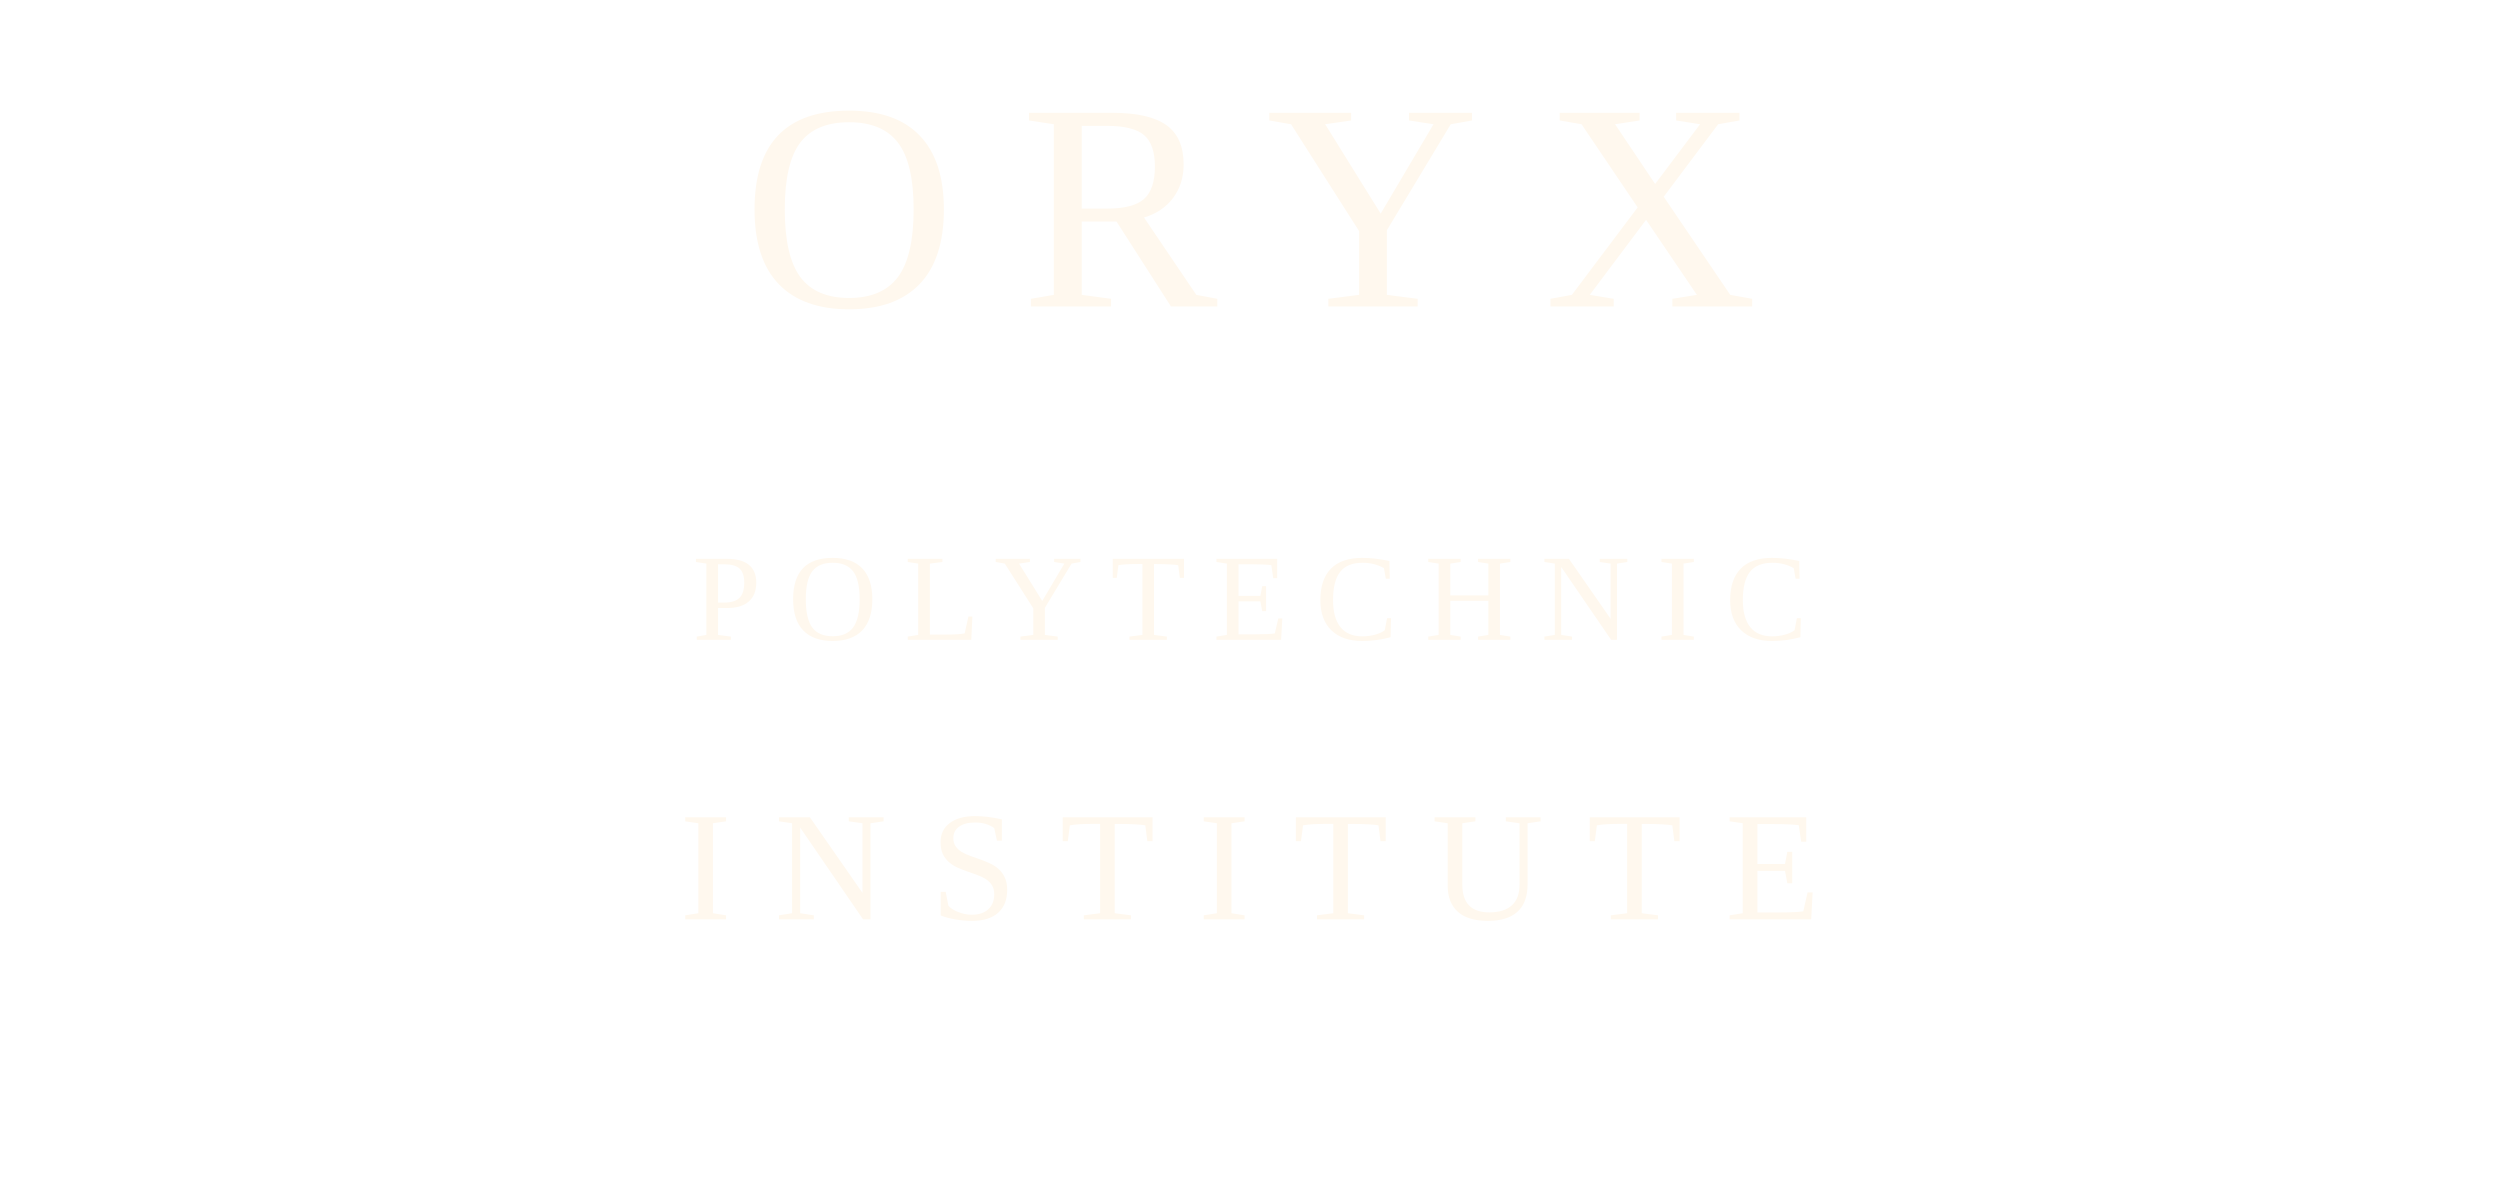
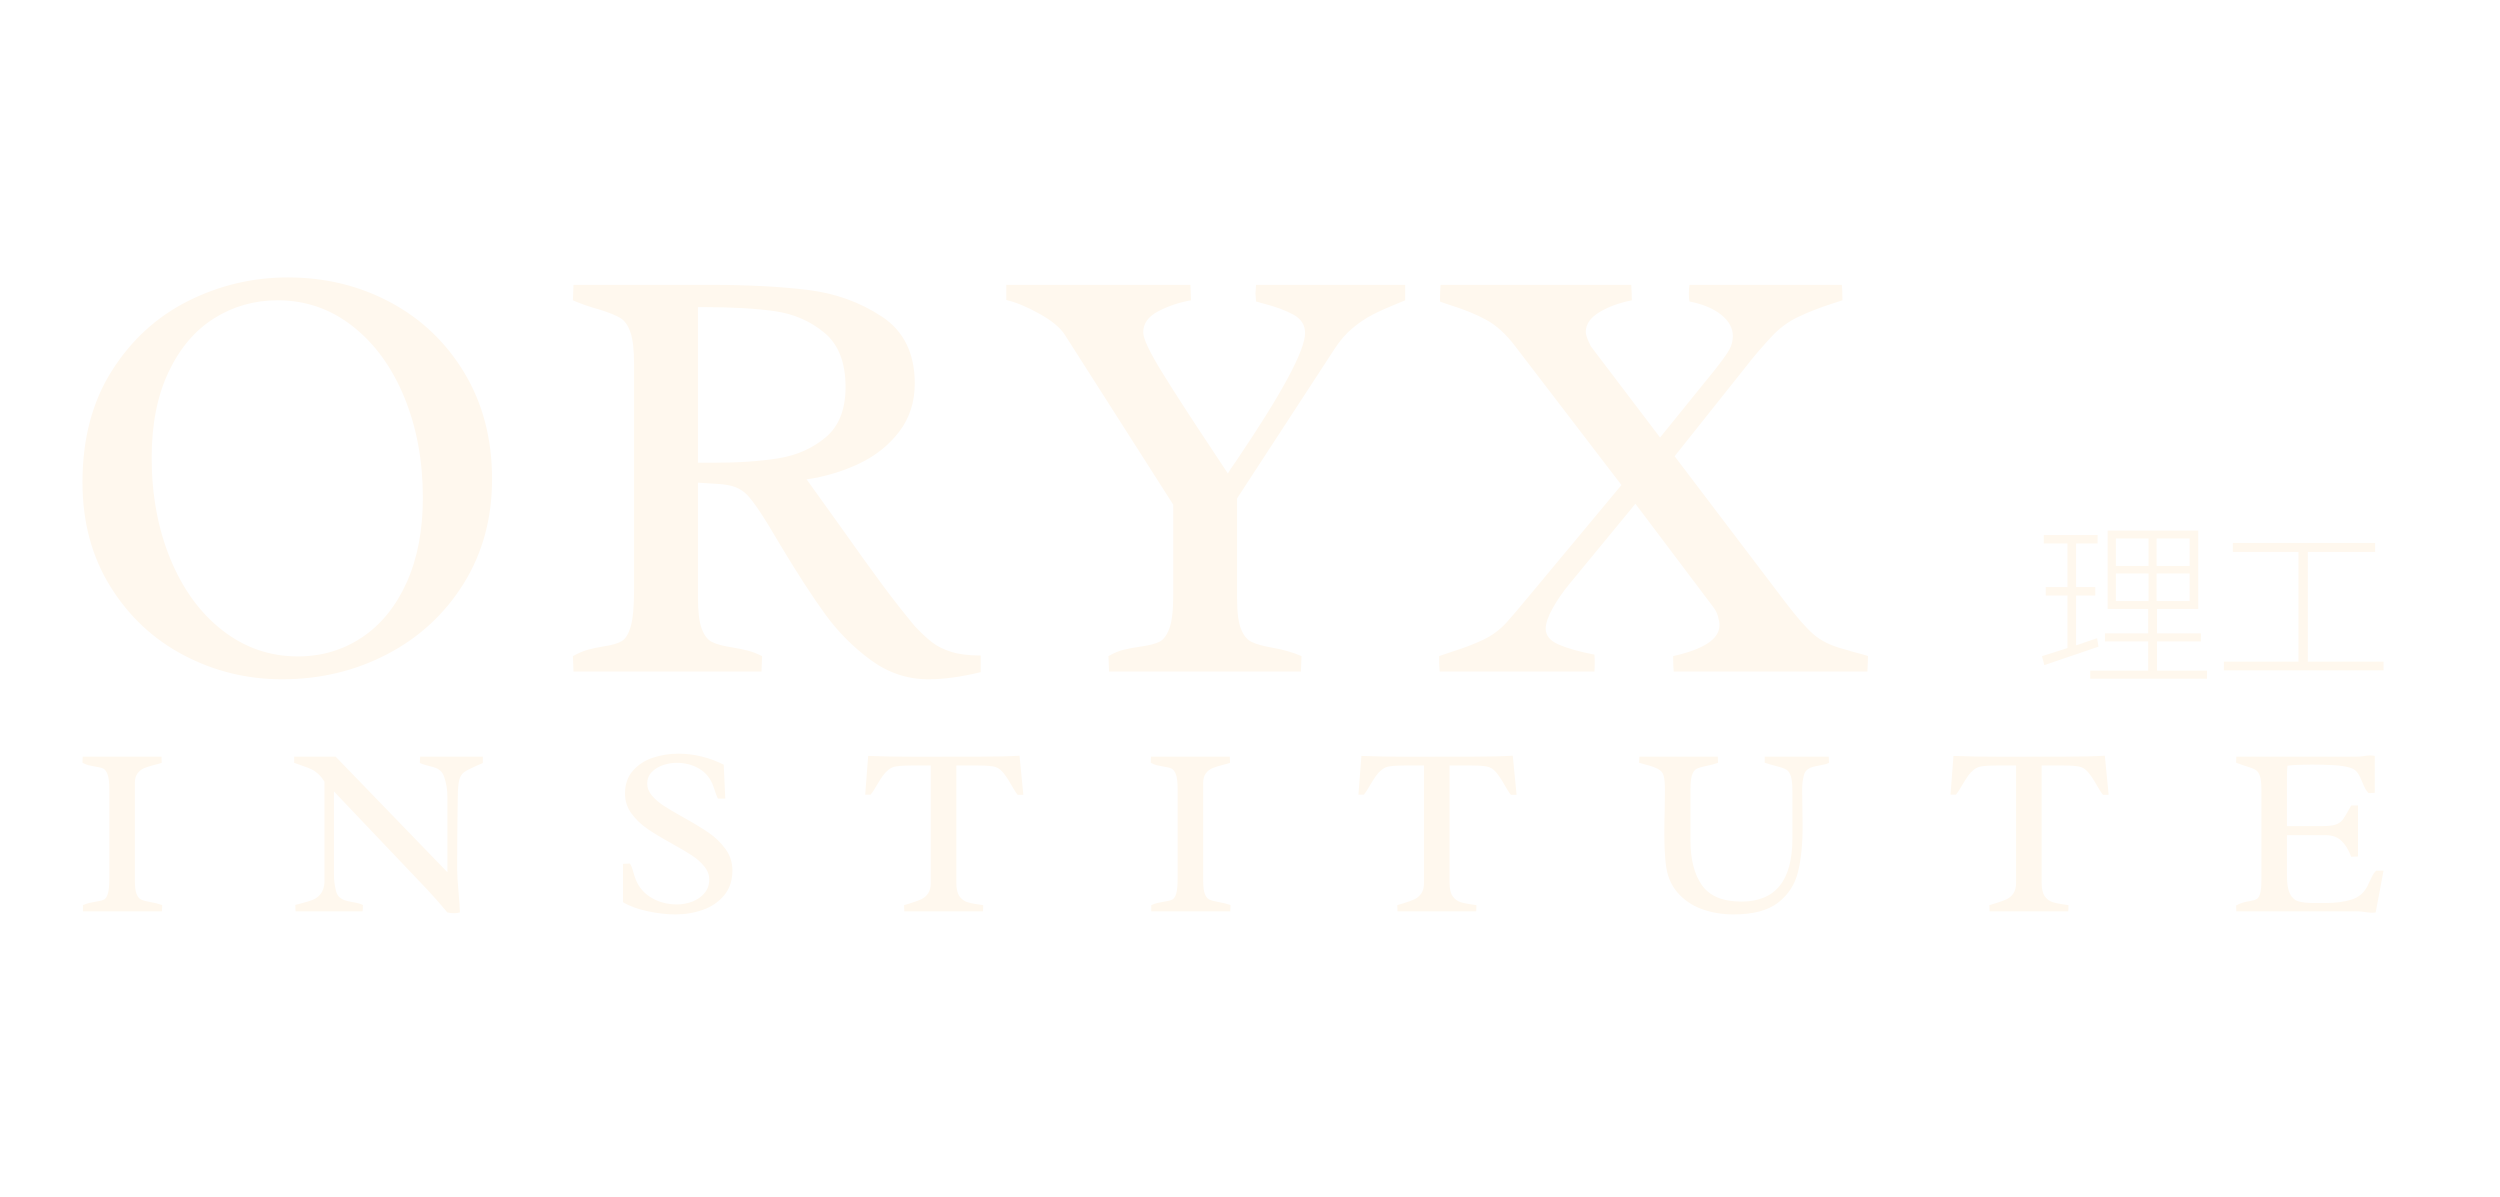
- <svg xmlns="http://www.w3.org/2000/svg" viewBox="0 0 465 223" role="img" aria-label="Oryx Polytechnic Institute">
-   <rect width="465" height="223" fill="none" />
-   <g text-anchor="middle" font-family="Georgia, 'Times New Roman', serif" fill="#FFF8EE">
-     <text x="232.5" y="57" font-size="55" letter-spacing="12">ORYX</text>
-     <text x="232.5" y="119" font-size="23" letter-spacing="5">POLYTECHNIC</text>
-     <text x="232.5" y="171" font-size="29" letter-spacing="8">INSTITUTE</text>
+ <svg xmlns="http://www.w3.org/2000/svg" viewBox="-15.34 -11.80 465 222.50" fill="none" role="img" aria-label="Oryx Institute">
+   <g fill="#FFF8EE">
+     <path d="M76.183 -35.799Q76.183 -24.86 70.907 -16.38Q65.631 -7.9 56.681 -3.232Q47.732 1.436 37.125 1.436Q27.346 1.436 18.838 -3.038Q10.331 -7.513 5.165 -15.855Q0.0 -24.197 0.0 -35.191Q0.0 -47.29 5.442 -55.908Q10.883 -64.526 19.64 -68.918Q28.396 -73.31 38.229 -73.31Q48.615 -73.31 57.289 -68.669Q65.962 -64.029 71.072 -55.493Q76.183 -46.958 76.183 -35.799ZM63.311 -32.318Q63.311 -42.594 59.885 -50.963Q56.46 -59.333 50.3 -64.194Q44.141 -69.056 36.296 -69.056Q29.832 -69.056 24.501 -65.714Q19.17 -62.371 16.021 -55.742Q12.872 -49.113 12.872 -39.776Q12.872 -29.39 16.352 -20.938Q19.833 -12.485 26.048 -7.651Q32.263 -2.817 40.052 -2.817Q46.682 -2.817 51.985 -6.353Q57.289 -9.889 60.3 -16.573Q63.311 -23.258 63.311 -32.318Z M117.957 -34.915 114.476 -35.136V-13.866Q114.476 -9.889 115.167 -8.01Q115.857 -6.132 117.045 -5.524Q118.233 -4.917 120.608 -4.53Q122.321 -4.254 123.647 -3.922Q124.973 -3.591 126.409 -2.873L126.298 0.0H91.329L91.218 -2.873Q92.71 -3.701 94.008 -4.06Q95.306 -4.42 97.019 -4.696Q99.229 -5.027 100.306 -5.663Q101.383 -6.298 101.991 -8.452Q102.598 -10.607 102.598 -15.303V-57.178Q102.598 -61.101 101.936 -63.062Q101.273 -65.023 100.03 -65.769Q98.787 -66.515 96.135 -67.343Q93.317 -68.117 91.218 -69.056L91.329 -71.929H116.796Q127.127 -71.929 134.861 -70.99Q142.596 -70.05 148.7 -66.018Q154.805 -61.985 154.805 -53.587Q154.805 -48.394 151.904 -44.61Q149.004 -40.826 144.446 -38.671Q139.889 -36.517 134.696 -35.743Q135.359 -34.859 141.27 -26.573Q145.634 -20.385 148.7 -16.242Q151.766 -12.099 154.805 -8.452Q156.628 -6.519 158.064 -5.414Q159.501 -4.309 161.655 -3.646Q163.81 -2.983 167.069 -2.983V0.11Q161.6 1.436 157.346 1.436Q151.49 1.436 146.601 -2.155Q141.712 -5.745 138.149 -10.662Q134.585 -15.579 130 -23.203Q127.293 -27.843 125.857 -29.943Q124.531 -31.932 123.619 -32.871Q122.708 -33.81 121.437 -34.307Q120.166 -34.804 117.957 -34.915ZM117.238 -38.837Q124.31 -38.837 129.447 -39.666Q134.585 -40.494 138.259 -43.588Q141.933 -46.682 141.933 -52.925Q141.933 -59.775 137.983 -63.034Q134.033 -66.294 128.729 -67.04Q123.426 -67.785 115.691 -67.785H114.476V-38.837Z M232.875 -59.996 214.754 -32.208V-13.59Q214.754 -9.778 215.472 -7.955Q216.191 -6.132 217.434 -5.524Q218.677 -4.917 221.107 -4.475Q224.367 -3.922 226.742 -2.873L226.632 0.0H190.944L190.833 -2.873Q192.27 -3.701 193.568 -4.033Q194.866 -4.364 196.8 -4.641Q199.12 -4.972 200.28 -5.524Q201.44 -6.077 202.158 -8.01Q202.877 -9.944 202.877 -14.032V-31.048L182.712 -62.648Q181.442 -64.636 177.961 -66.57Q174.481 -68.504 171.829 -69.111V-71.929H206.081L206.191 -69.056Q202.987 -68.504 200.142 -67.04Q197.297 -65.576 197.297 -63.09Q197.297 -61.322 200.943 -55.438Q204.589 -49.555 210.445 -40.771L213.042 -36.848Q213.373 -37.456 214.589 -39.169Q227.405 -58.118 227.405 -62.979Q227.405 -65.189 225.251 -66.377Q223.096 -67.564 219.671 -68.448Q219.561 -68.448 218.29 -68.835L218.179 -70.327Q218.179 -70.713 218.29 -71.929H246.023V-69.056L245.084 -68.669Q241.935 -67.399 240.001 -66.404Q238.068 -65.41 236.217 -63.863Q234.366 -62.316 232.875 -59.996Z M316.635 -13.038Q319.949 -8.673 321.966 -6.933Q323.982 -5.193 327.131 -4.309Q328.567 -3.922 329.009 -3.757Q331.606 -3.094 332.103 -2.873Q332.103 -2.099 331.993 0.0H295.973Q295.863 -0.939 295.863 -2.873Q304.481 -4.806 304.481 -8.618Q304.481 -9.336 304.204 -10.276Q303.928 -11.215 303.376 -11.933L288.846 -31.213L276.527 -16.242Q274.704 -14.032 273.433 -11.74Q272.162 -9.447 272.162 -7.955Q272.162 -6.077 274.566 -5.027Q276.969 -3.978 281.223 -3.149Q281.278 -2.652 281.278 -1.657Q281.278 -0.608 281.223 0.0H252.44Q252.33 -0.939 252.33 -2.873L254.595 -3.646Q257.965 -4.696 260.478 -5.884Q262.992 -7.071 264.87 -9.115Q266.307 -10.717 268.958 -13.922L286.25 -34.694L266.417 -60.604Q263.931 -63.863 261.169 -65.382Q258.407 -66.901 254.705 -68.062Q254.263 -68.227 253.711 -68.393Q253.158 -68.559 252.495 -68.835Q252.495 -70.658 252.606 -71.929H288.073Q288.183 -70.05 288.183 -69.056Q284.593 -68.338 282.107 -66.819Q279.621 -65.299 279.621 -63.2Q279.621 -62.648 279.897 -61.957Q280.173 -61.267 280.56 -60.493L293.432 -43.533L303.542 -56.018Q305.641 -58.67 306.304 -59.858Q306.967 -61.046 306.967 -62.427Q306.967 -64.636 304.785 -66.377Q302.602 -68.117 298.901 -68.835Q298.79 -69.277 298.79 -70.327Q298.79 -71.321 298.901 -71.929H327.242Q327.352 -70.99 327.352 -69.056Q326.579 -68.78 325.474 -68.448Q321.883 -67.288 319.065 -65.935Q316.248 -64.581 314.093 -62.206Q311.607 -59.554 309.508 -56.847L296.139 -40.052Z" transform="translate(0,113.111)" />
+     <path d="M12.507 42.85Q13.811 43.071 14.828 43.425L14.784 44.596H0.088V43.447Q0.729 43.159 1.249 43.038Q1.768 42.916 2.563 42.784Q3.558 42.651 4.022 42.397Q4.486 42.143 4.74 41.259Q4.994 40.375 4.994 38.453V21.835Q4.994 20.023 4.685 19.161Q4.375 18.299 3.878 18.056Q3.381 17.813 2.409 17.681Q1.613 17.548 1.094 17.415Q0.575 17.283 0.0 16.951L0.044 15.824H14.695L14.739 16.973Q14.275 17.15 13.413 17.349Q12.198 17.658 11.469 17.968Q10.74 18.277 10.242 18.929Q9.745 19.581 9.745 20.708V38.85Q9.745 40.53 10.044 41.325Q10.342 42.121 10.861 42.386Q11.38 42.651 12.507 42.85Z M45.008 20.487Q44.434 19.559 43.815 19.006Q43.196 18.454 42.578 18.167Q41.959 17.879 40.92 17.526Q39.926 17.194 39.373 16.973V15.824H47.086L67.88 37.326V23.426Q67.88 21.327 67.283 19.603Q67.04 18.896 66.62 18.498Q66.2 18.1 65.714 17.924Q65.228 17.747 64.41 17.548Q64.278 17.504 63.736 17.36Q63.195 17.216 62.753 16.996Q62.753 16.421 62.819 15.824H74.465V17.018Q73.846 17.305 73.183 17.57Q71.57 18.277 70.951 18.741Q70.333 19.205 70.078 20.189Q69.824 21.172 69.802 23.404Q69.802 24.531 69.758 26.741Q69.736 28.42 69.714 30.928Q69.692 33.436 69.692 36.795Q69.692 38.254 69.957 41.126Q70.178 43.557 70.2 44.795Q69.78 44.949 69.117 44.949Q68.41 44.949 67.858 44.795Q66.267 42.85 64.234 40.662L46.776 22.299V37.812Q46.776 39.292 47.152 40.795Q47.329 41.546 47.793 41.955Q48.257 42.364 48.798 42.541Q49.34 42.718 50.268 42.894Q51.549 43.093 52.168 43.425Q52.168 43.999 52.102 44.596H39.639Q39.594 44.198 39.594 43.403L40.611 43.137Q42.025 42.784 42.854 42.452Q43.682 42.121 44.29 41.37Q44.898 40.618 45.008 39.314Z M101.839 35.712Q102.06 36.088 102.204 36.486Q102.347 36.884 102.524 37.524Q102.613 37.745 102.679 38.033Q103.452 40.574 105.618 41.944Q107.783 43.314 110.568 43.314Q112.026 43.314 113.407 42.795Q114.789 42.276 115.683 41.226Q116.578 40.176 116.578 38.674Q116.578 37.37 115.661 36.243Q114.744 35.116 113.385 34.221Q112.026 33.326 109.64 32Q106.833 30.453 105.088 29.26Q103.342 28.067 102.126 26.42Q100.911 24.774 100.911 22.697Q100.911 20.133 102.358 18.465Q103.806 16.797 106.071 16.034Q108.336 15.272 110.855 15.272Q113.021 15.272 115.175 15.802Q117.33 16.333 119.274 17.327L119.562 23.625H118.192Q117.926 23.117 117.573 22.012L117.352 21.371Q116.601 19.205 114.755 18.089Q112.91 16.973 110.502 16.973Q109.264 16.973 108.004 17.393Q106.745 17.813 105.894 18.686Q105.043 19.559 105.043 20.841Q105.043 22.034 105.927 23.072Q106.811 24.111 108.115 24.962Q109.419 25.813 111.717 27.094Q114.656 28.73 116.479 29.978Q118.302 31.227 119.595 32.994Q120.888 34.762 120.888 36.994Q120.888 39.756 119.363 41.602Q117.838 43.447 115.418 44.309Q112.999 45.17 110.281 45.17Q107.85 45.17 105.054 44.563Q102.259 43.955 100.535 42.894V35.757Z M154.56 17.46Q152.527 17.46 151.333 17.636Q150.56 17.747 149.93 18.255Q149.3 18.763 148.847 19.404Q148.394 20.045 147.754 21.128Q147.091 22.299 146.604 22.896H145.588L146.14 15.692Q149.787 15.846 155.554 15.846L164.172 15.824H167.067Q171.531 15.824 174.293 15.648L175 22.918H173.94Q173.608 22.52 173.255 21.912Q172.901 21.305 172.79 21.128Q171.907 19.559 171.144 18.675Q170.382 17.791 169.343 17.636Q168.592 17.526 167.829 17.493Q167.067 17.46 165.918 17.46H162.537V39.27Q162.537 40.972 163.123 41.8Q163.708 42.629 164.669 42.916Q165.631 43.204 167.531 43.447Q167.531 44.22 167.487 44.596H152.858L152.814 43.447Q153.19 43.314 153.985 43.093Q155.289 42.695 156.04 42.342Q156.792 41.988 157.289 41.259Q157.786 40.53 157.786 39.27V17.46Z M211.214 42.85Q212.517 43.071 213.534 43.425L213.49 44.596H198.795V43.447Q199.435 43.159 199.955 43.038Q200.474 42.916 201.27 42.784Q202.264 42.651 202.728 42.397Q203.192 42.143 203.446 41.259Q203.7 40.375 203.7 38.453V21.835Q203.7 20.023 203.391 19.161Q203.082 18.299 202.584 18.056Q202.087 17.813 201.115 17.681Q200.319 17.548 199.8 17.415Q199.281 17.283 198.706 16.951L198.75 15.824H213.401L213.446 16.973Q212.981 17.15 212.12 17.349Q210.904 17.658 210.175 17.968Q209.446 18.277 208.949 18.929Q208.451 19.581 208.451 20.708V38.85Q208.451 40.53 208.75 41.325Q209.048 42.121 209.567 42.386Q210.087 42.651 211.214 42.85Z M246.3 17.46Q244.267 17.46 243.074 17.636Q242.3 17.747 241.671 18.255Q241.041 18.763 240.588 19.404Q240.135 20.045 239.494 21.128Q238.831 22.299 238.345 22.896H237.328L237.881 15.692Q241.527 15.846 247.294 15.846L255.913 15.824H258.807Q263.271 15.824 266.034 15.648L266.741 22.918H265.68Q265.348 22.52 264.995 21.912Q264.641 21.305 264.531 21.128Q263.647 19.559 262.885 18.675Q262.122 17.791 261.084 17.636Q260.332 17.526 259.57 17.493Q258.807 17.46 257.658 17.46H254.277V39.27Q254.277 40.972 254.863 41.8Q255.449 42.629 256.41 42.916Q257.371 43.204 259.272 43.447Q259.272 44.22 259.227 44.596H244.599L244.554 43.447Q244.93 43.314 245.726 43.093Q247.029 42.695 247.781 42.342Q248.532 41.988 249.029 41.259Q249.526 40.53 249.526 39.27V17.46Z M304.214 16.973Q303.308 17.305 301.871 17.592Q300.678 17.835 300.159 18.134Q299.639 18.432 299.363 19.283Q299.087 20.133 299.087 21.99V31.425Q299.087 36.751 301.241 39.767Q303.396 42.784 308.567 42.784Q318.047 42.784 318.047 31.05V22.365Q318.047 20.399 317.771 19.493Q317.494 18.587 316.92 18.244Q316.345 17.902 314.997 17.57Q313.716 17.239 312.898 16.951V15.824H324.809L324.853 16.973Q324.522 17.15 324.135 17.25Q323.748 17.349 323.107 17.46Q322.268 17.614 321.759 17.758Q321.251 17.902 320.82 18.244Q320.389 18.587 320.213 19.183Q319.859 20.399 319.859 22.012Q319.859 23.072 319.903 25.371Q319.947 27.669 319.947 28.818Q319.947 33.856 319.074 37.326Q318.202 40.795 315.384 42.983Q312.567 45.17 307.086 45.17Q303.904 45.17 301.164 44.165Q298.424 43.159 296.623 41.038Q294.822 38.917 294.491 35.735Q294.225 33.436 294.225 29.923Q294.225 27.89 294.292 25.901Q294.336 23.249 294.336 21.968Q294.336 20.332 294.115 19.426Q293.894 18.542 293.021 18.1Q292.148 17.658 290.668 17.283Q289.938 17.084 289.519 16.951L289.585 15.824H304.169Z M356.426 17.46Q354.393 17.46 353.2 17.636Q352.426 17.747 351.796 18.255Q351.167 18.763 350.714 19.404Q350.261 20.045 349.62 21.128Q348.957 22.299 348.471 22.896H347.454L348.007 15.692Q351.653 15.846 357.42 15.846L366.039 15.824H368.933Q373.397 15.824 376.159 15.648L376.867 22.918H375.806Q375.474 22.52 375.121 21.912Q374.767 21.305 374.657 21.128Q373.773 19.559 373.01 18.675Q372.248 17.791 371.209 17.636Q370.458 17.526 369.696 17.493Q368.933 17.46 367.784 17.46H364.403V39.27Q364.403 40.972 364.989 41.8Q365.574 42.629 366.536 42.916Q367.497 43.204 369.397 43.447Q369.397 44.22 369.353 44.596H354.724L354.68 43.447Q355.056 43.314 355.851 43.093Q357.155 42.695 357.906 42.342Q358.658 41.988 359.155 41.259Q359.652 40.53 359.652 39.27V17.46Z M426.538 44.795Q426.184 44.861 425.83 44.861Q425.411 44.861 424.571 44.728Q423.731 44.596 423.289 44.596H400.617L400.572 43.513Q401.258 43.137 401.843 42.972Q402.429 42.806 403.136 42.695Q404.02 42.541 404.429 42.298Q404.837 42.055 405.058 41.248Q405.279 40.441 405.279 38.696V21.968Q405.279 20.244 405.003 19.426Q404.727 18.609 404.197 18.288Q403.666 17.968 402.429 17.592Q402.23 17.526 401.666 17.349Q401.103 17.172 400.572 16.951L400.617 15.824H423.157Q423.466 15.824 423.831 15.78Q424.195 15.736 424.35 15.714Q425.013 15.603 425.543 15.603Q426.007 15.603 426.361 15.692V22.564L425.212 22.608Q424.836 22.233 424.593 21.769Q424.35 21.305 424.04 20.553Q423.599 19.448 423.168 18.83Q422.737 18.211 421.897 17.924Q420.659 17.526 418.825 17.415Q416.991 17.305 414.583 17.305Q411.754 17.305 410.119 17.504Q410.03 18.498 410.03 19.78V28.752H416.395Q418.14 28.752 419.002 28.486Q419.864 28.221 420.339 27.625Q420.814 27.028 421.654 25.503L421.985 24.907H423.245V34.387L421.985 34.453Q421.278 32.552 420.184 31.492Q419.091 30.431 417.256 30.431H410.03V37.878Q410.03 40.198 410.572 41.303Q411.113 42.408 412.141 42.729Q413.168 43.049 415.069 43.049H417.234Q420.019 43.049 422.041 42.419Q424.063 41.789 425.035 39.845L425.344 39.16Q425.742 38.298 425.985 37.867Q426.228 37.436 426.604 37.038H427.996Z" transform="translate(0,113.111)" />
+   </g>
+   <g fill="#FFF8EE">
+     <path d="M378.217 -18.25H384.289V-13.112H378.217ZM385.791 -18.25H391.93V-13.112H385.791ZM378.217 -24.756H384.289V-19.651H378.217ZM385.791 -24.756H391.93V-19.651H385.791ZM373.446 -0.167V1.335H395.166V-0.167H385.857V-5.605H394.032V-7.107H385.857V-11.644H393.531V-26.224H376.682V-11.644H384.223V-7.107H376.182V-5.605H384.223V-0.167ZM364.471 -2.869 364.905 -1.201C367.707 -2.169 371.411 -3.436 374.981 -4.638L374.714 -6.206L370.81 -4.871V-14.146H374.38V-15.714H370.81V-23.822H374.814V-25.39H364.805V-23.822H369.209V-15.714H365.172V-14.146H369.209V-4.371Z M398.302 -1.835V-0.234H427.996V-1.835H413.916V-22.254H426.428V-23.922H399.97V-22.254H412.181V-1.835Z" transform="translate(0,113.111)" />
  </g>
</svg>
